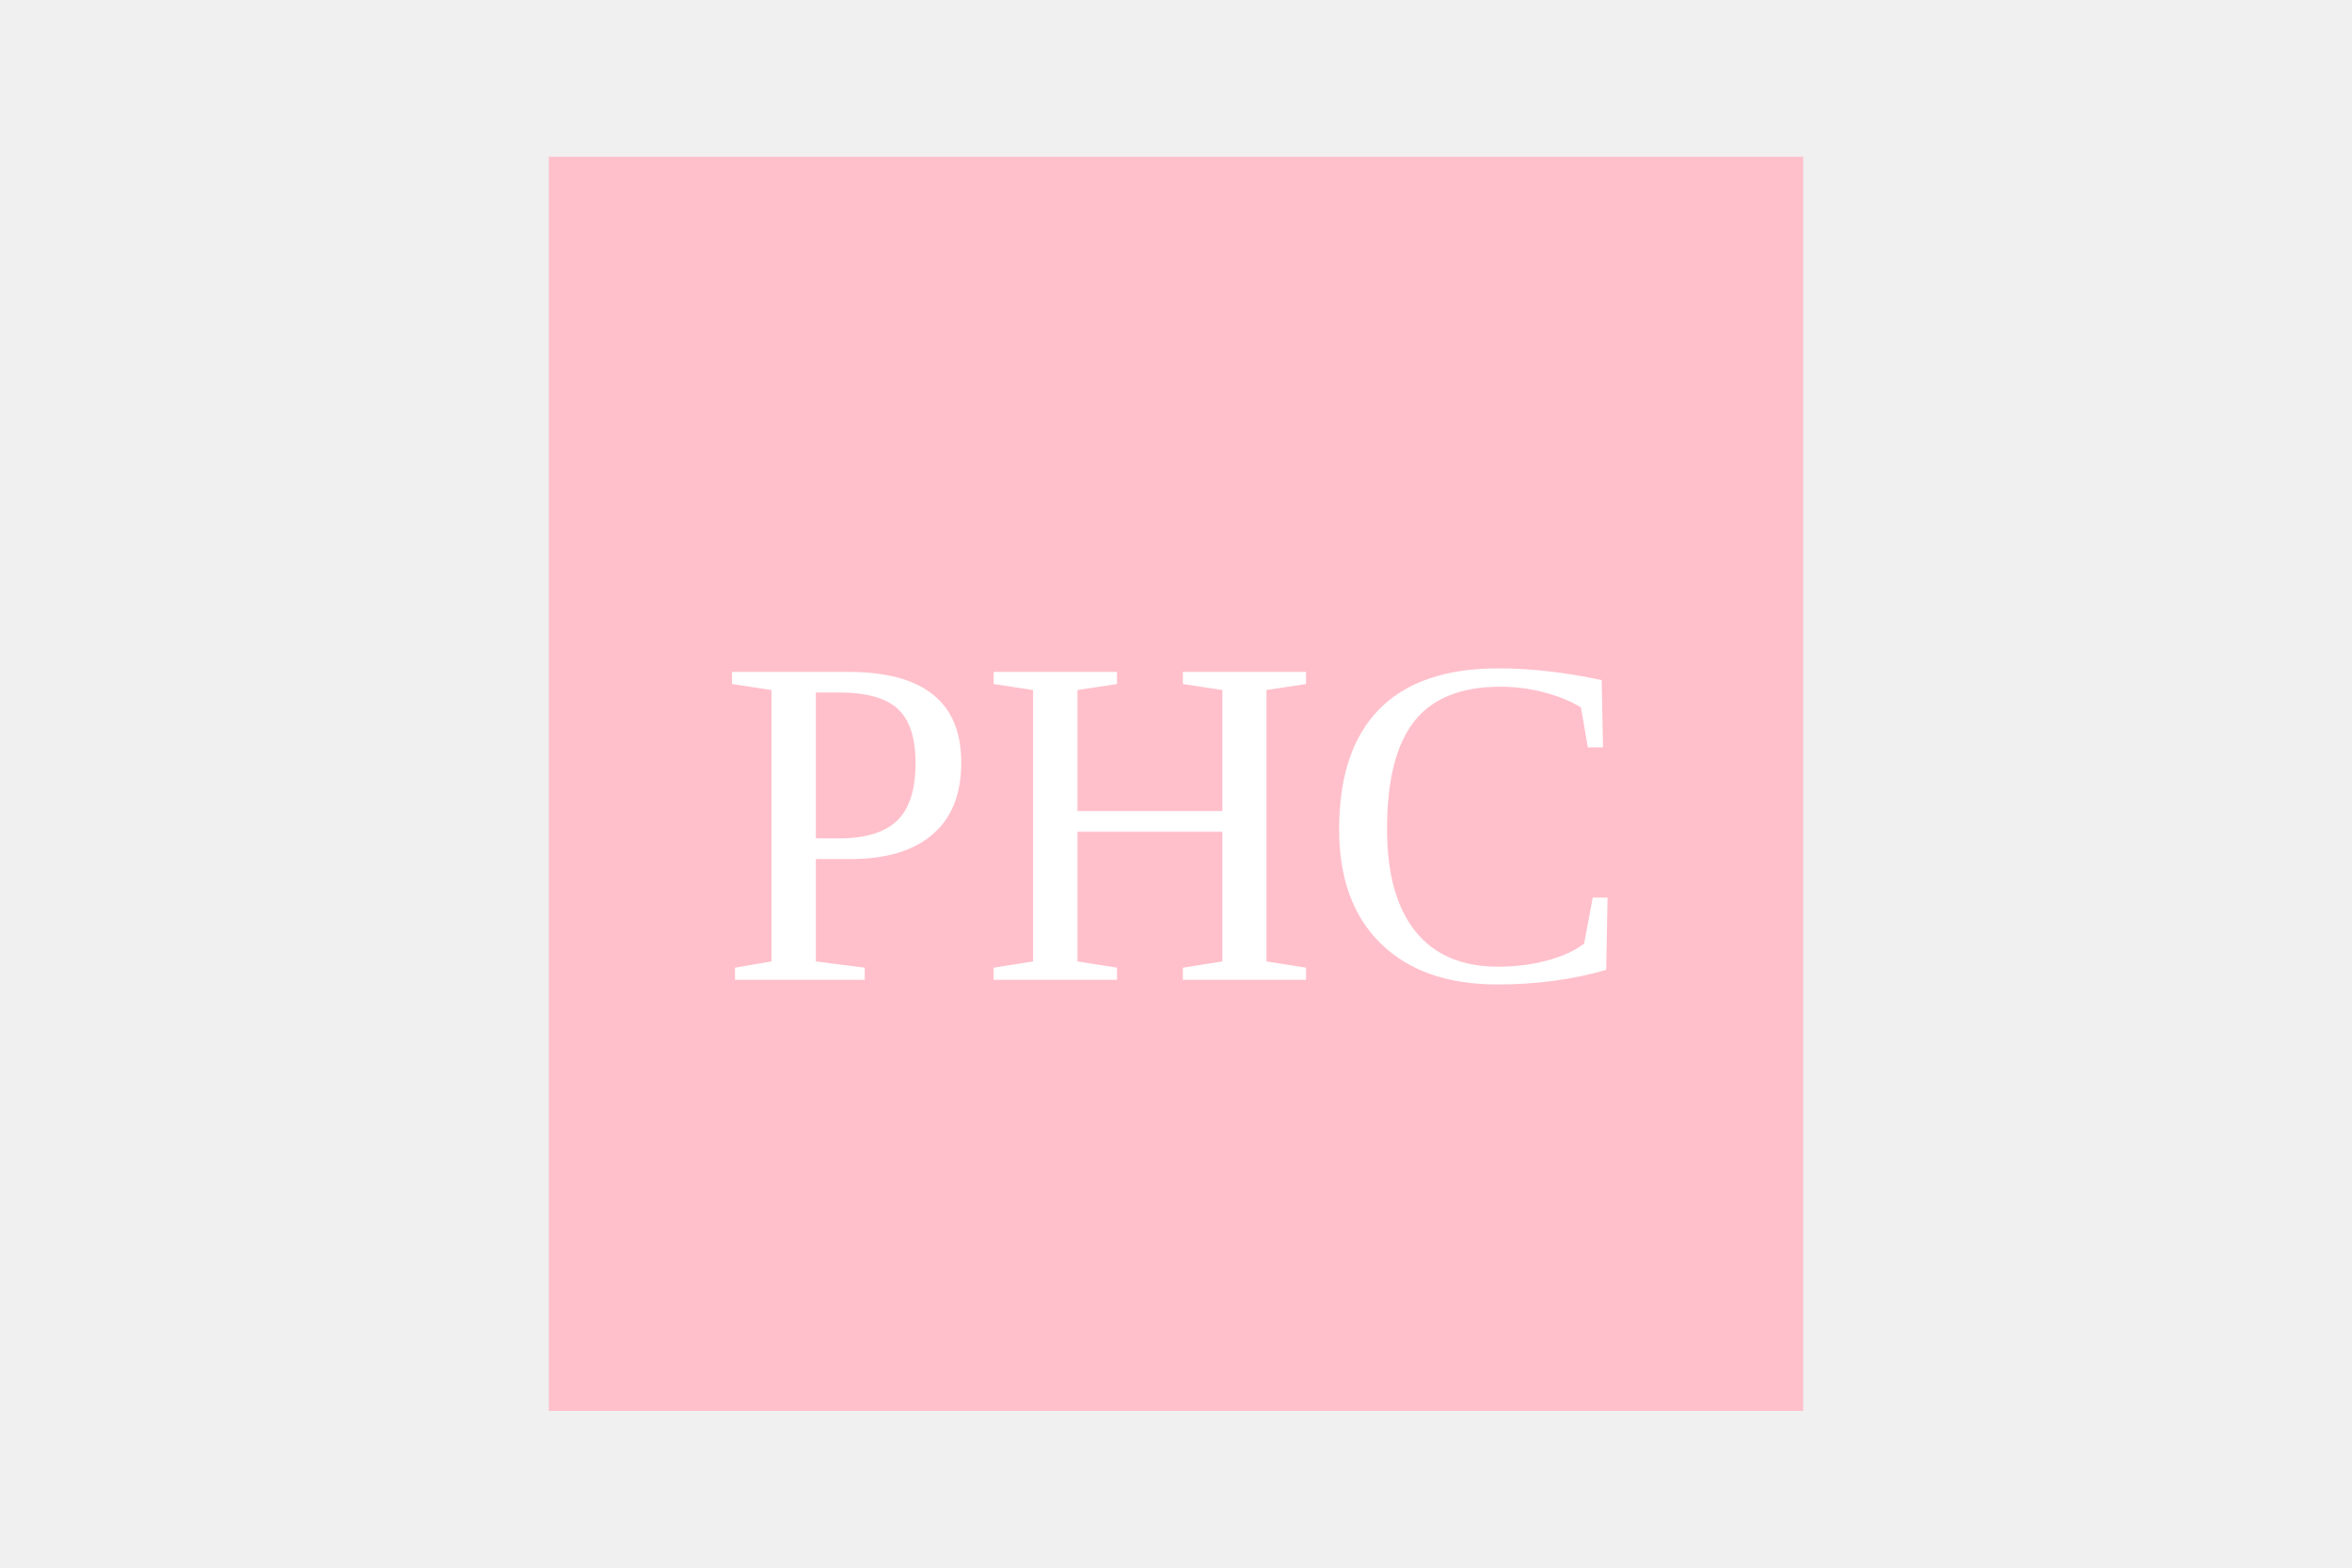
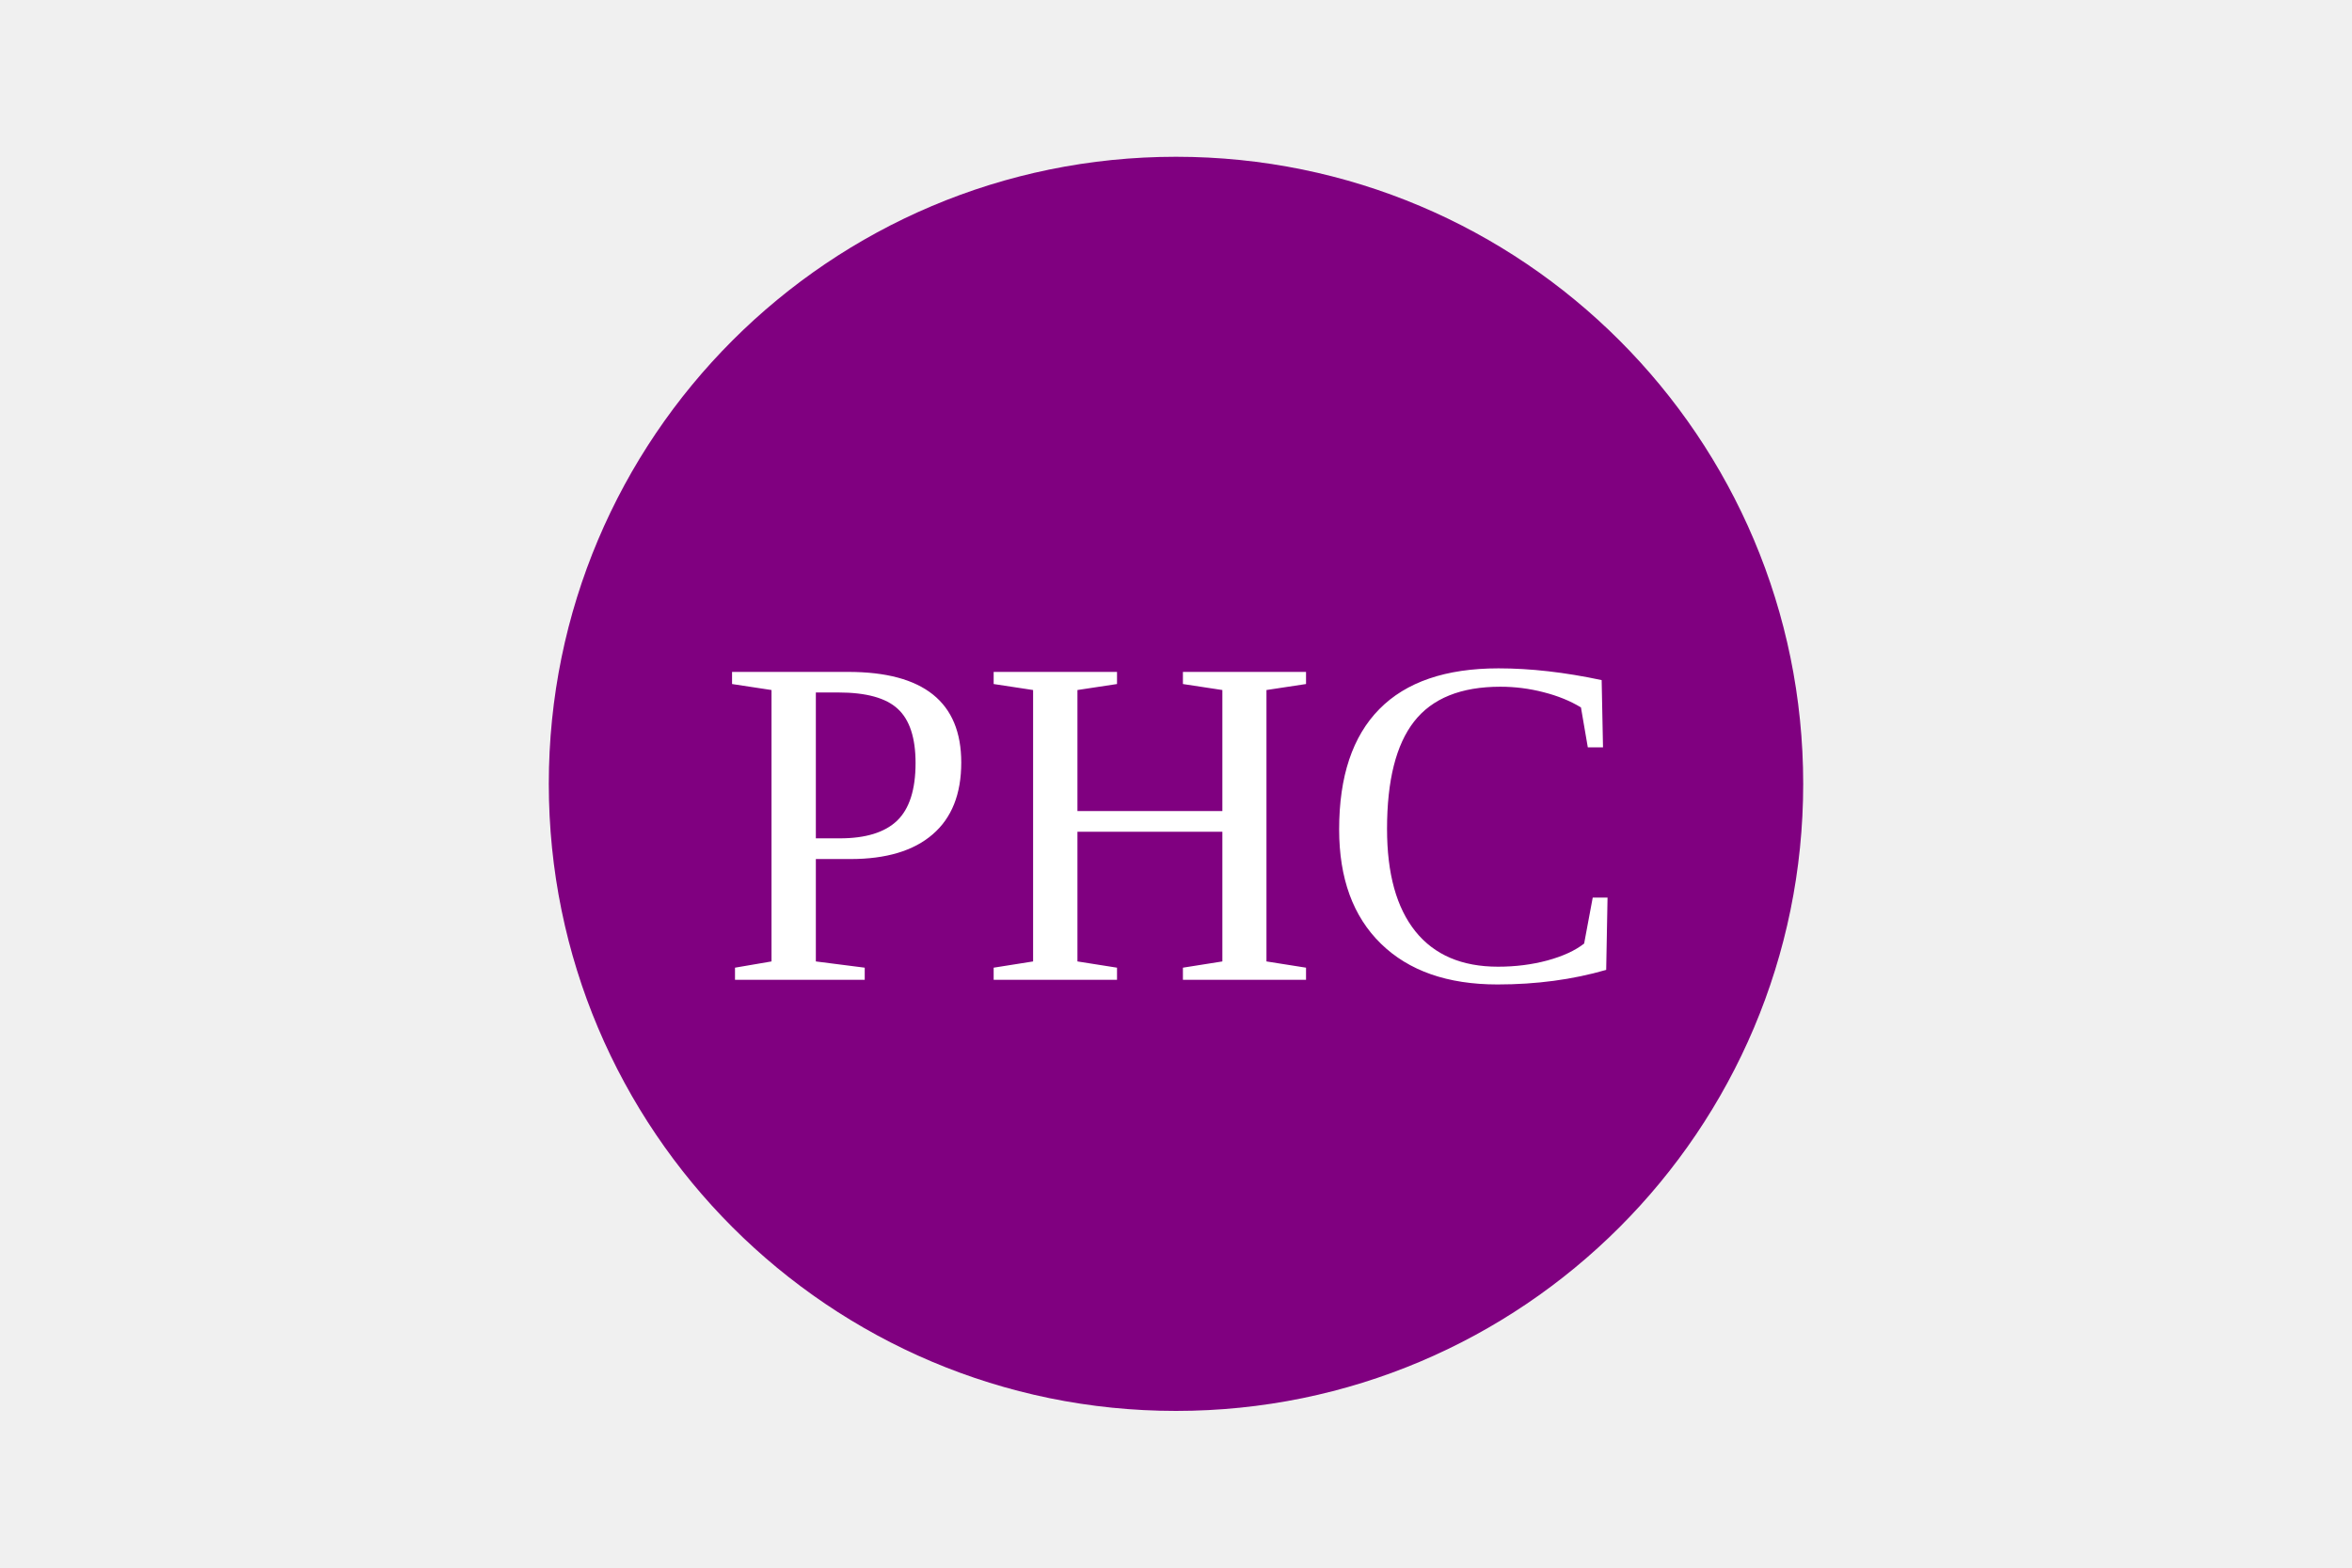
<svg xmlns="http://www.w3.org/2000/svg" version="1.1" width="300" height="200">
-   <rect width="160" height="160" x="70" y="20" fill="pink" />
+   <circle cx="150" cy="100" r="80" fill="purple" />
  <text x="150" y="125" font-size="60" text-anchor="middle" fill="white">PHC</text>
</svg>
